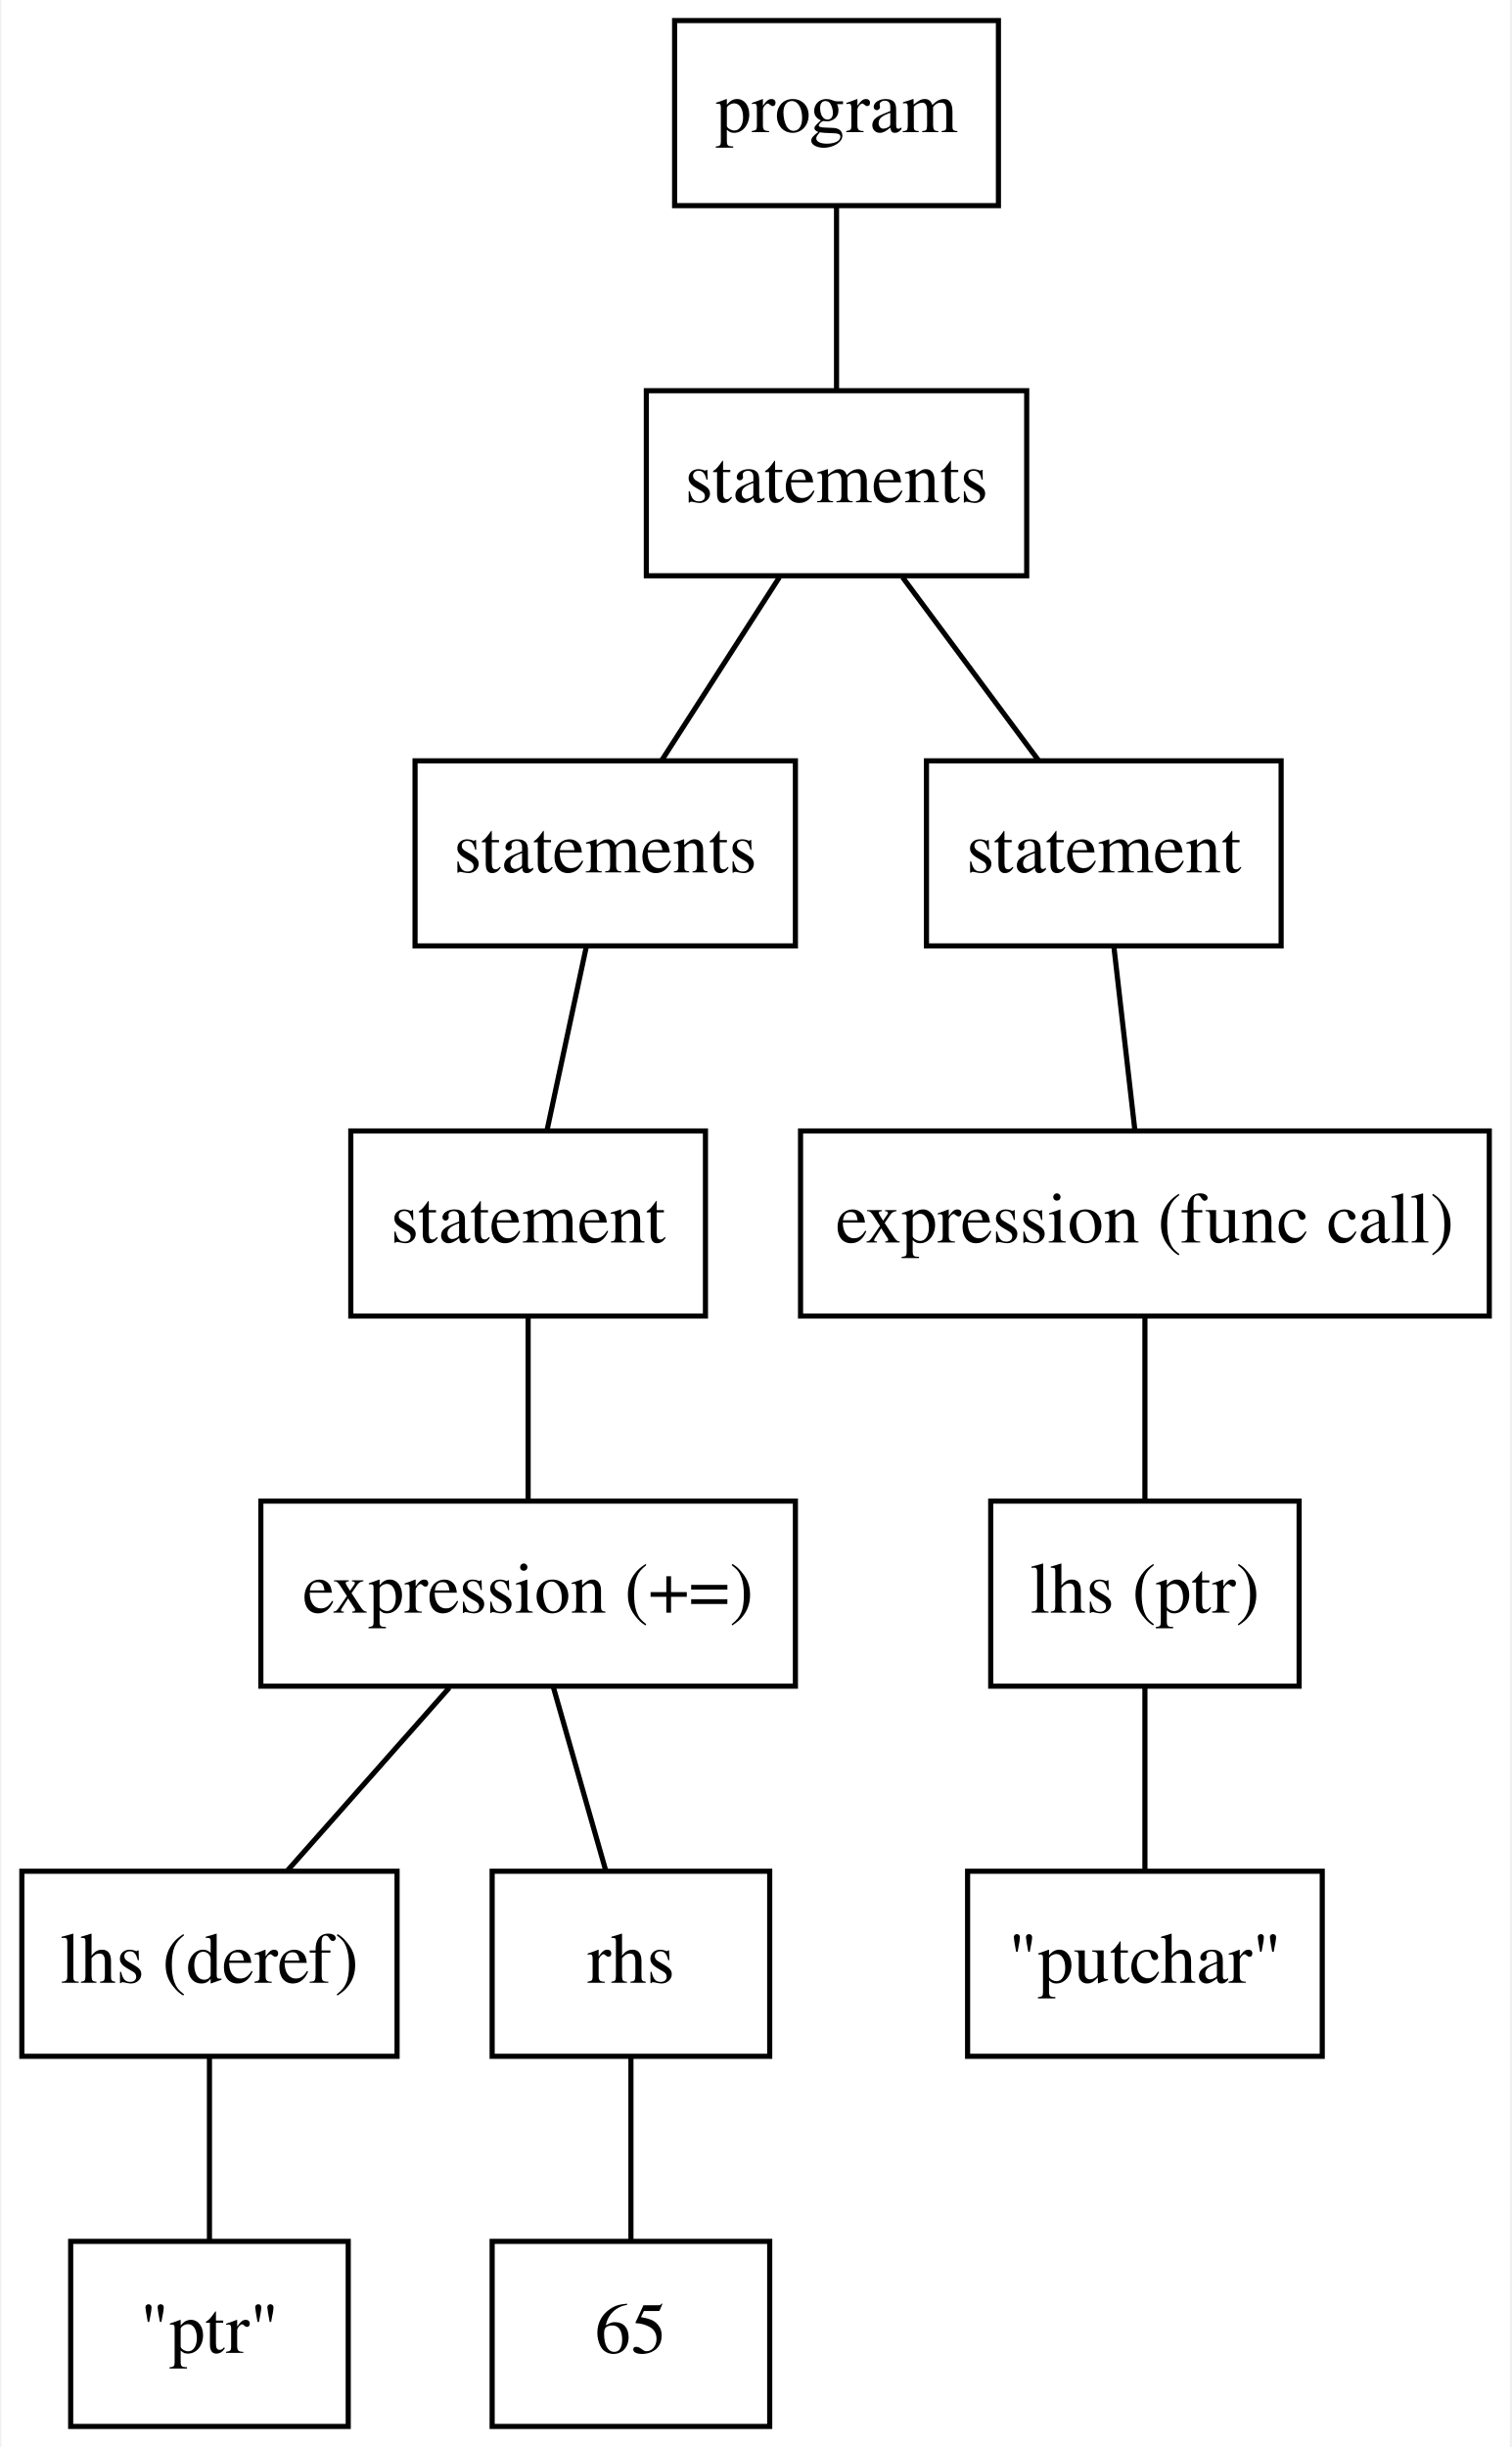
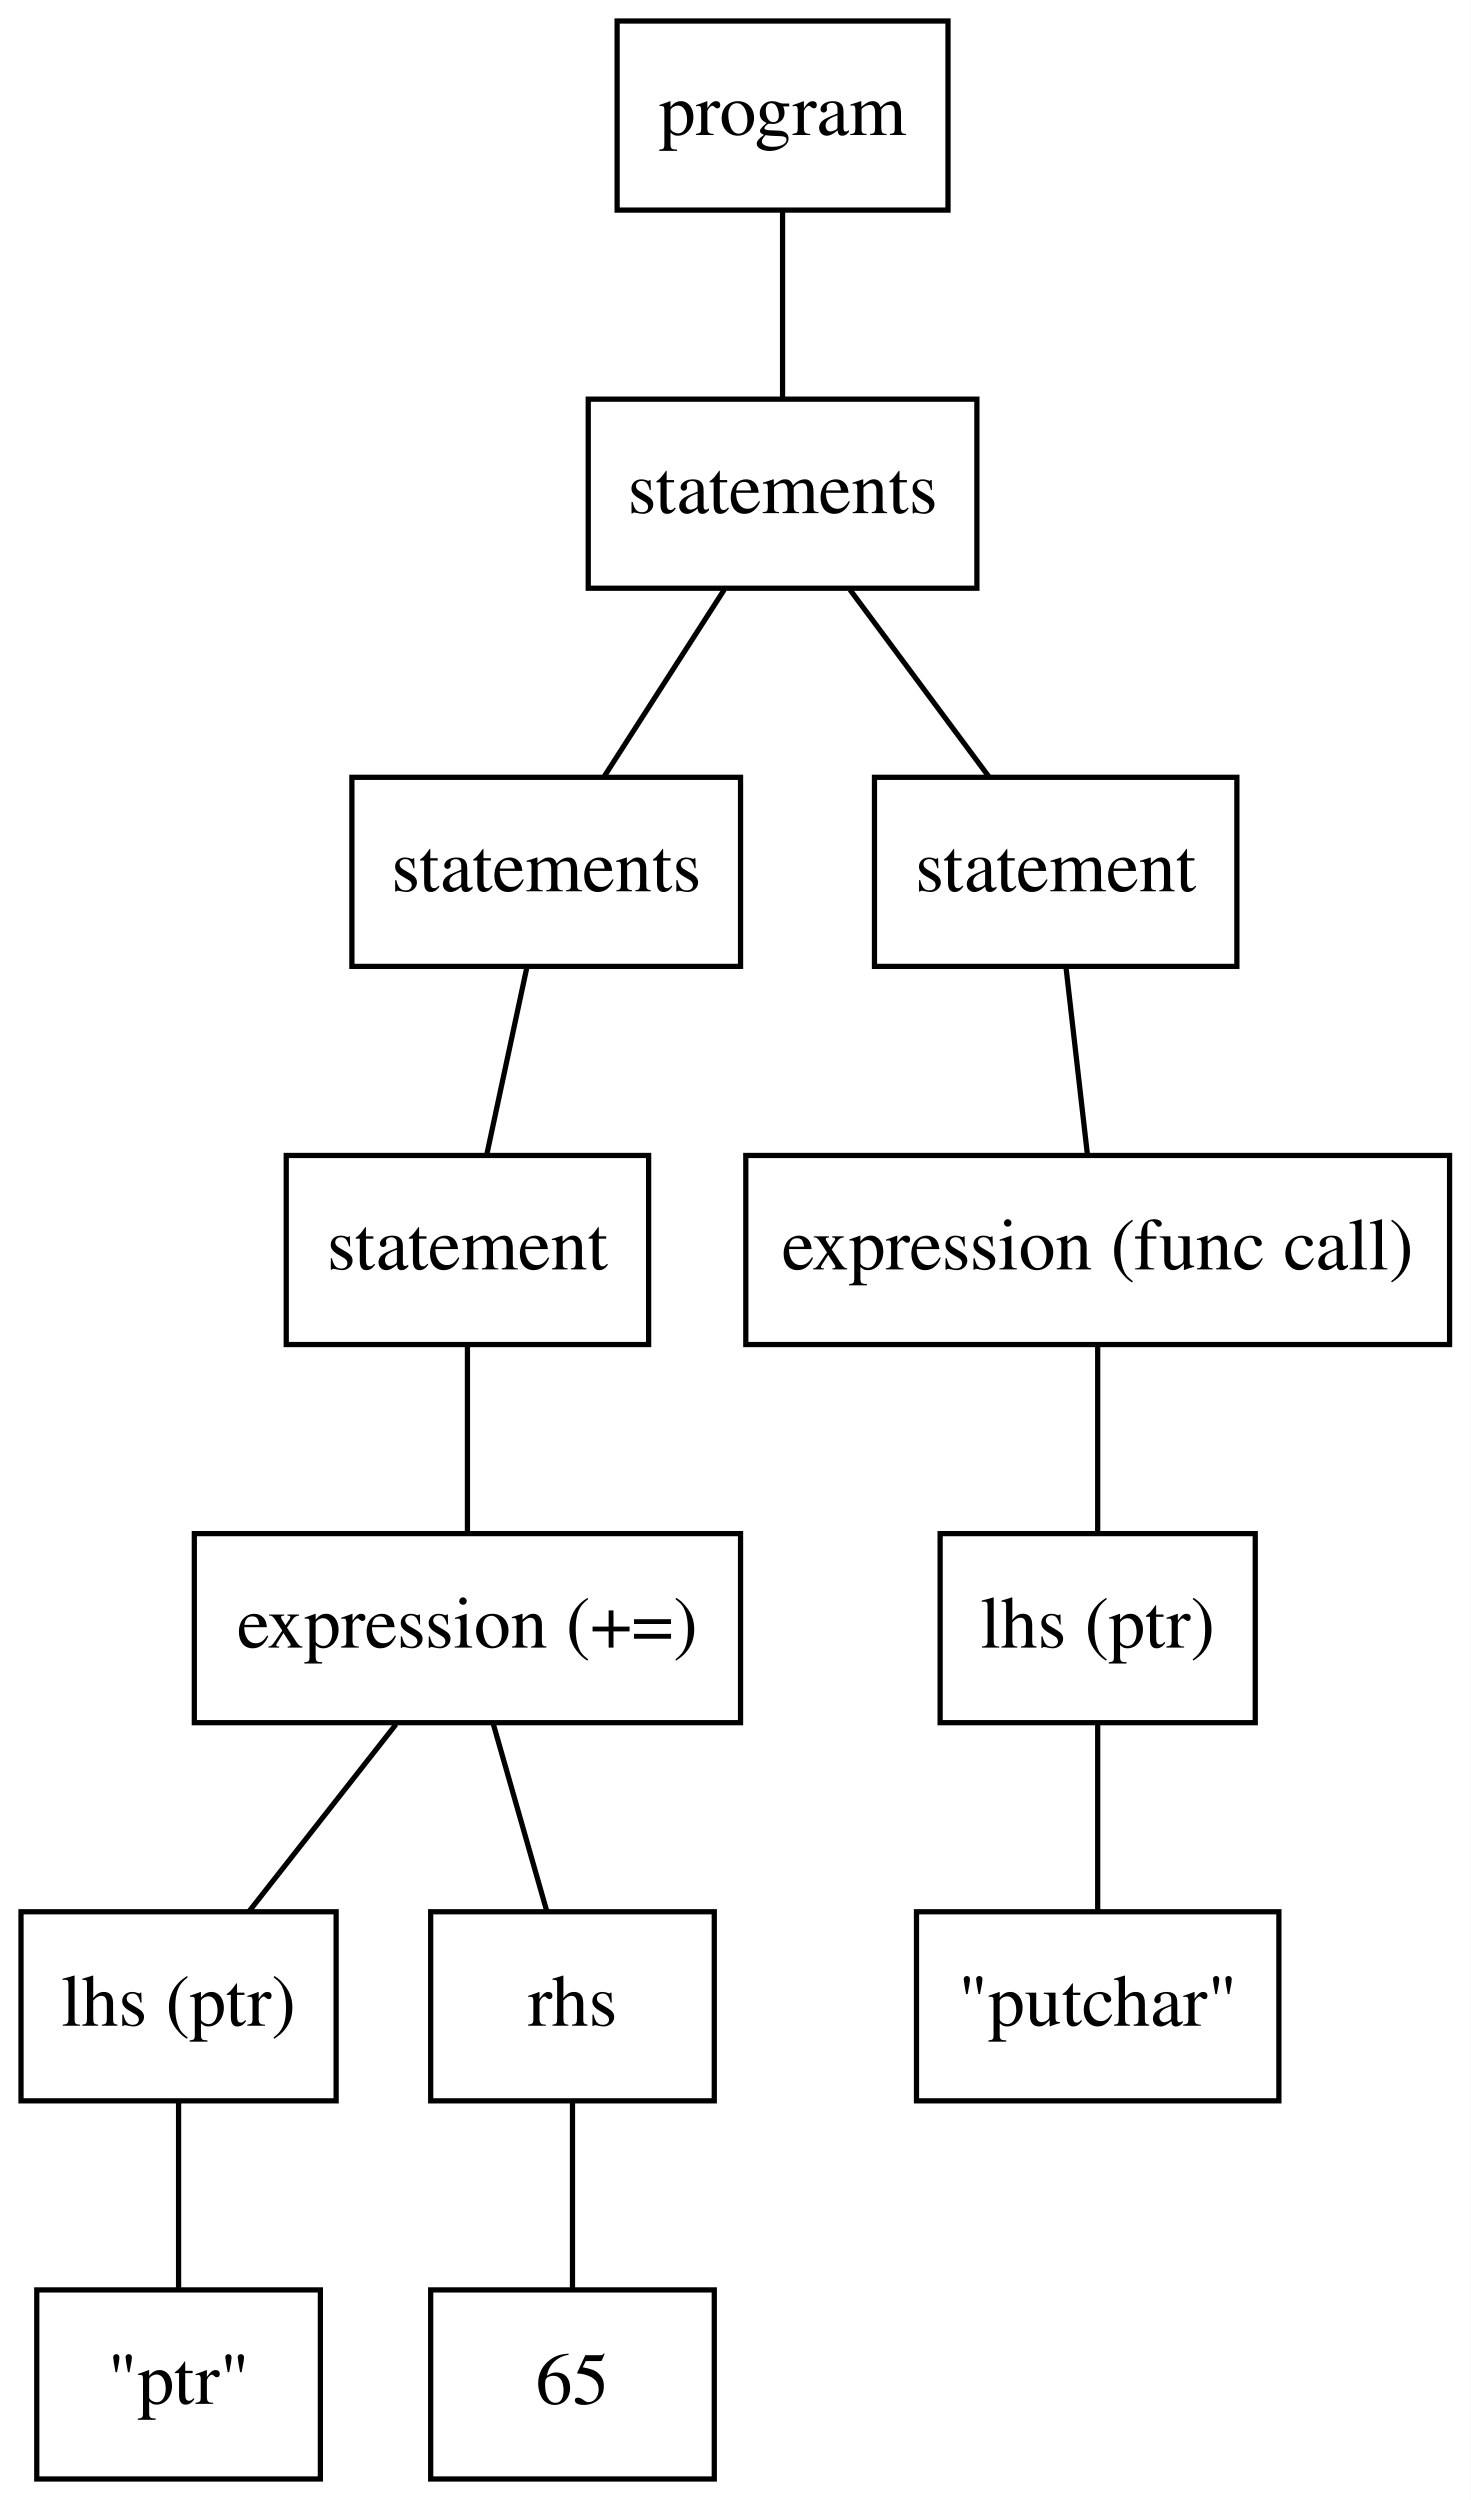
- <svg xmlns="http://www.w3.org/2000/svg" width="294pt" height="476pt" viewBox="0.00 0.00 293.50 476.00">
+ <svg xmlns="http://www.w3.org/2000/svg" width="280pt" height="476pt" viewBox="0.00 0.00 280.00 476.00">
  <g id="graph0" class="graph" transform="scale(1 1) rotate(0) translate(4 472)">
-     <polygon fill="white" stroke="transparent" points="-4,4 -4,-472 289.5,-472 289.5,4 -4,4" />
+     <polygon fill="white" stroke="transparent" points="-4,4 -4,-472 276,-472 276,4 -4,4" />
    <g id="node1" class="node">
-       <polygon fill="none" stroke="black" points="190,-468 127,-468 127,-432 190,-432 190,-468" />
-       <text text-anchor="middle" x="158.5" y="-446.3" font-family="Times,serif" font-size="14.00">program</text>
+       <polygon fill="none" stroke="black" points="176.5,-468 113.5,-468 113.5,-432 176.5,-432 176.5,-468" />
+       <text text-anchor="middle" x="145" y="-446.3" font-family="Times,serif" font-size="14.00">program</text>
    </g>
    <g id="node2" class="node">
-       <polygon fill="none" stroke="black" points="195.5,-396 121.5,-396 121.5,-360 195.5,-360 195.5,-396" />
-       <text text-anchor="middle" x="158.5" y="-374.3" font-family="Times,serif" font-size="14.00">statements</text>
+       <polygon fill="none" stroke="black" points="182,-396 108,-396 108,-360 182,-360 182,-396" />
+       <text text-anchor="middle" x="145" y="-374.3" font-family="Times,serif" font-size="14.00">statements</text>
    </g>
    <g id="edge1" class="edge">
-       <path fill="none" stroke="black" d="M158.5,-431.7C158.5,-420.85 158.5,-406.92 158.5,-396.1" />
+       <path fill="none" stroke="black" d="M145,-431.7C145,-420.85 145,-406.92 145,-396.1" />
    </g>
    <g id="node3" class="node">
-       <polygon fill="none" stroke="black" points="150.5,-324 76.5,-324 76.5,-288 150.5,-288 150.5,-324" />
-       <text text-anchor="middle" x="113.5" y="-302.3" font-family="Times,serif" font-size="14.00">statements</text>
+       <polygon fill="none" stroke="black" points="137,-324 63,-324 63,-288 137,-288 137,-324" />
+       <text text-anchor="middle" x="100" y="-302.3" font-family="Times,serif" font-size="14.00">statements</text>
    </g>
    <g id="edge2" class="edge">
-       <path fill="none" stroke="black" d="M147.38,-359.7C140.4,-348.85 131.45,-334.92 124.5,-324.1" />
+       <path fill="none" stroke="black" d="M133.88,-359.7C126.9,-348.85 117.95,-334.92 111,-324.1" />
    </g>
    <g id="node10" class="node">
-       <polygon fill="none" stroke="black" points="245,-324 176,-324 176,-288 245,-288 245,-324" />
-       <text text-anchor="middle" x="210.5" y="-302.3" font-family="Times,serif" font-size="14.00">statement</text>
+       <polygon fill="none" stroke="black" points="231.5,-324 162.5,-324 162.5,-288 231.5,-288 231.5,-324" />
+       <text text-anchor="middle" x="197" y="-302.3" font-family="Times,serif" font-size="14.00">statement</text>
    </g>
    <g id="edge9" class="edge">
-       <path fill="none" stroke="black" d="M171.35,-359.7C179.41,-348.85 189.76,-334.92 197.79,-324.1" />
+       <path fill="none" stroke="black" d="M157.85,-359.7C165.91,-348.85 176.26,-334.92 184.29,-324.1" />
    </g>
    <g id="node4" class="node">
-       <polygon fill="none" stroke="black" points="133,-252 64,-252 64,-216 133,-216 133,-252" />
-       <text text-anchor="middle" x="98.5" y="-230.3" font-family="Times,serif" font-size="14.00">statement</text>
+       <polygon fill="none" stroke="black" points="119.5,-252 50.5,-252 50.5,-216 119.5,-216 119.5,-252" />
+       <text text-anchor="middle" x="85" y="-230.3" font-family="Times,serif" font-size="14.00">statement</text>
    </g>
    <g id="edge3" class="edge">
-       <path fill="none" stroke="black" d="M109.79,-287.7C107.47,-276.85 104.48,-262.92 102.17,-252.1" />
+       <path fill="none" stroke="black" d="M96.29,-287.7C93.97,-276.85 90.98,-262.92 88.67,-252.1" />
    </g>
    <g id="node5" class="node">
-       <polygon fill="none" stroke="black" points="150.5,-180 46.5,-180 46.5,-144 150.5,-144 150.5,-180" />
-       <text text-anchor="middle" x="98.5" y="-158.3" font-family="Times,serif" font-size="14.00">expression (+=)</text>
+       <polygon fill="none" stroke="black" points="137,-180 33,-180 33,-144 137,-144 137,-180" />
+       <text text-anchor="middle" x="85" y="-158.3" font-family="Times,serif" font-size="14.00">expression (+=)</text>
    </g>
    <g id="edge4" class="edge">
-       <path fill="none" stroke="black" d="M98.5,-215.7C98.5,-204.85 98.5,-190.92 98.5,-180.1" />
+       <path fill="none" stroke="black" d="M85,-215.7C85,-204.85 85,-190.92 85,-180.1" />
    </g>
    <g id="node6" class="node">
-       <polygon fill="none" stroke="black" points="73,-108 0,-108 0,-72 73,-72 73,-108" />
-       <text text-anchor="middle" x="36.5" y="-86.3" font-family="Times,serif" font-size="14.00">lhs (deref)</text>
+       <polygon fill="none" stroke="black" points="60,-108 0,-108 0,-72 60,-72 60,-108" />
+       <text text-anchor="middle" x="30" y="-86.3" font-family="Times,serif" font-size="14.00">lhs (ptr)</text>
    </g>
    <g id="edge5" class="edge">
-       <path fill="none" stroke="black" d="M83.17,-143.7C73.56,-132.85 61.23,-118.92 51.65,-108.1" />
+       <path fill="none" stroke="black" d="M71.4,-143.7C62.88,-132.85 51.93,-118.92 43.44,-108.1" />
    </g>
    <g id="node8" class="node">
-       <polygon fill="none" stroke="black" points="145.5,-108 91.5,-108 91.5,-72 145.5,-72 145.5,-108" />
-       <text text-anchor="middle" x="118.5" y="-86.3" font-family="Times,serif" font-size="14.00">rhs</text>
+       <polygon fill="none" stroke="black" points="132,-108 78,-108 78,-72 132,-72 132,-108" />
+       <text text-anchor="middle" x="105" y="-86.3" font-family="Times,serif" font-size="14.00">rhs</text>
    </g>
    <g id="edge7" class="edge">
-       <path fill="none" stroke="black" d="M103.44,-143.7C106.54,-132.85 110.52,-118.92 113.61,-108.1" />
+       <path fill="none" stroke="black" d="M89.94,-143.7C93.04,-132.85 97.02,-118.92 100.11,-108.1" />
    </g>
    <g id="node7" class="node">
-       <polygon fill="none" stroke="black" points="63.5,-36 9.5,-36 9.5,0 63.5,0 63.5,-36" />
-       <text text-anchor="middle" x="36.5" y="-14.3" font-family="Times,serif" font-size="14.00">"ptr"</text>
+       <polygon fill="none" stroke="black" points="57,-36 3,-36 3,0 57,0 57,-36" />
+       <text text-anchor="middle" x="30" y="-14.3" font-family="Times,serif" font-size="14.00">"ptr"</text>
    </g>
    <g id="edge6" class="edge">
-       <path fill="none" stroke="black" d="M36.5,-71.7C36.5,-60.85 36.5,-46.92 36.5,-36.1" />
+       <path fill="none" stroke="black" d="M30,-71.7C30,-60.85 30,-46.92 30,-36.1" />
    </g>
    <g id="node9" class="node">
-       <polygon fill="none" stroke="black" points="145.5,-36 91.5,-36 91.5,0 145.5,0 145.5,-36" />
-       <text text-anchor="middle" x="118.5" y="-14.3" font-family="Times,serif" font-size="14.00">65</text>
+       <polygon fill="none" stroke="black" points="132,-36 78,-36 78,0 132,0 132,-36" />
+       <text text-anchor="middle" x="105" y="-14.3" font-family="Times,serif" font-size="14.00">65</text>
    </g>
    <g id="edge8" class="edge">
-       <path fill="none" stroke="black" d="M118.5,-71.7C118.5,-60.85 118.5,-46.92 118.5,-36.1" />
+       <path fill="none" stroke="black" d="M105,-71.7C105,-60.85 105,-46.92 105,-36.1" />
    </g>
    <g id="node11" class="node">
-       <polygon fill="none" stroke="black" points="285.5,-252 151.5,-252 151.5,-216 285.5,-216 285.5,-252" />
-       <text text-anchor="middle" x="218.5" y="-230.3" font-family="Times,serif" font-size="14.00">expression (func call)</text>
+       <polygon fill="none" stroke="black" points="272,-252 138,-252 138,-216 272,-216 272,-252" />
+       <text text-anchor="middle" x="205" y="-230.3" font-family="Times,serif" font-size="14.00">expression (func call)</text>
    </g>
    <g id="edge10" class="edge">
-       <path fill="none" stroke="black" d="M212.48,-287.7C213.72,-276.85 215.31,-262.92 216.55,-252.1" />
+       <path fill="none" stroke="black" d="M198.98,-287.7C200.22,-276.85 201.81,-262.92 203.05,-252.1" />
    </g>
    <g id="node12" class="node">
-       <polygon fill="none" stroke="black" points="248.5,-180 188.5,-180 188.5,-144 248.5,-144 248.5,-180" />
-       <text text-anchor="middle" x="218.5" y="-158.3" font-family="Times,serif" font-size="14.00">lhs (ptr)</text>
+       <polygon fill="none" stroke="black" points="235,-180 175,-180 175,-144 235,-144 235,-180" />
+       <text text-anchor="middle" x="205" y="-158.3" font-family="Times,serif" font-size="14.00">lhs (ptr)</text>
    </g>
    <g id="edge11" class="edge">
-       <path fill="none" stroke="black" d="M218.5,-215.7C218.5,-204.85 218.5,-190.92 218.5,-180.1" />
+       <path fill="none" stroke="black" d="M205,-215.7C205,-204.85 205,-190.92 205,-180.1" />
    </g>
    <g id="node13" class="node">
-       <polygon fill="none" stroke="black" points="253,-108 184,-108 184,-72 253,-72 253,-108" />
-       <text text-anchor="middle" x="218.5" y="-86.3" font-family="Times,serif" font-size="14.00">"putchar"</text>
+       <polygon fill="none" stroke="black" points="239.5,-108 170.5,-108 170.5,-72 239.5,-72 239.5,-108" />
+       <text text-anchor="middle" x="205" y="-86.3" font-family="Times,serif" font-size="14.00">"putchar"</text>
    </g>
    <g id="edge12" class="edge">
-       <path fill="none" stroke="black" d="M218.5,-143.7C218.5,-132.85 218.5,-118.92 218.5,-108.1" />
+       <path fill="none" stroke="black" d="M205,-143.7C205,-132.85 205,-118.92 205,-108.1" />
    </g>
  </g>
</svg>
